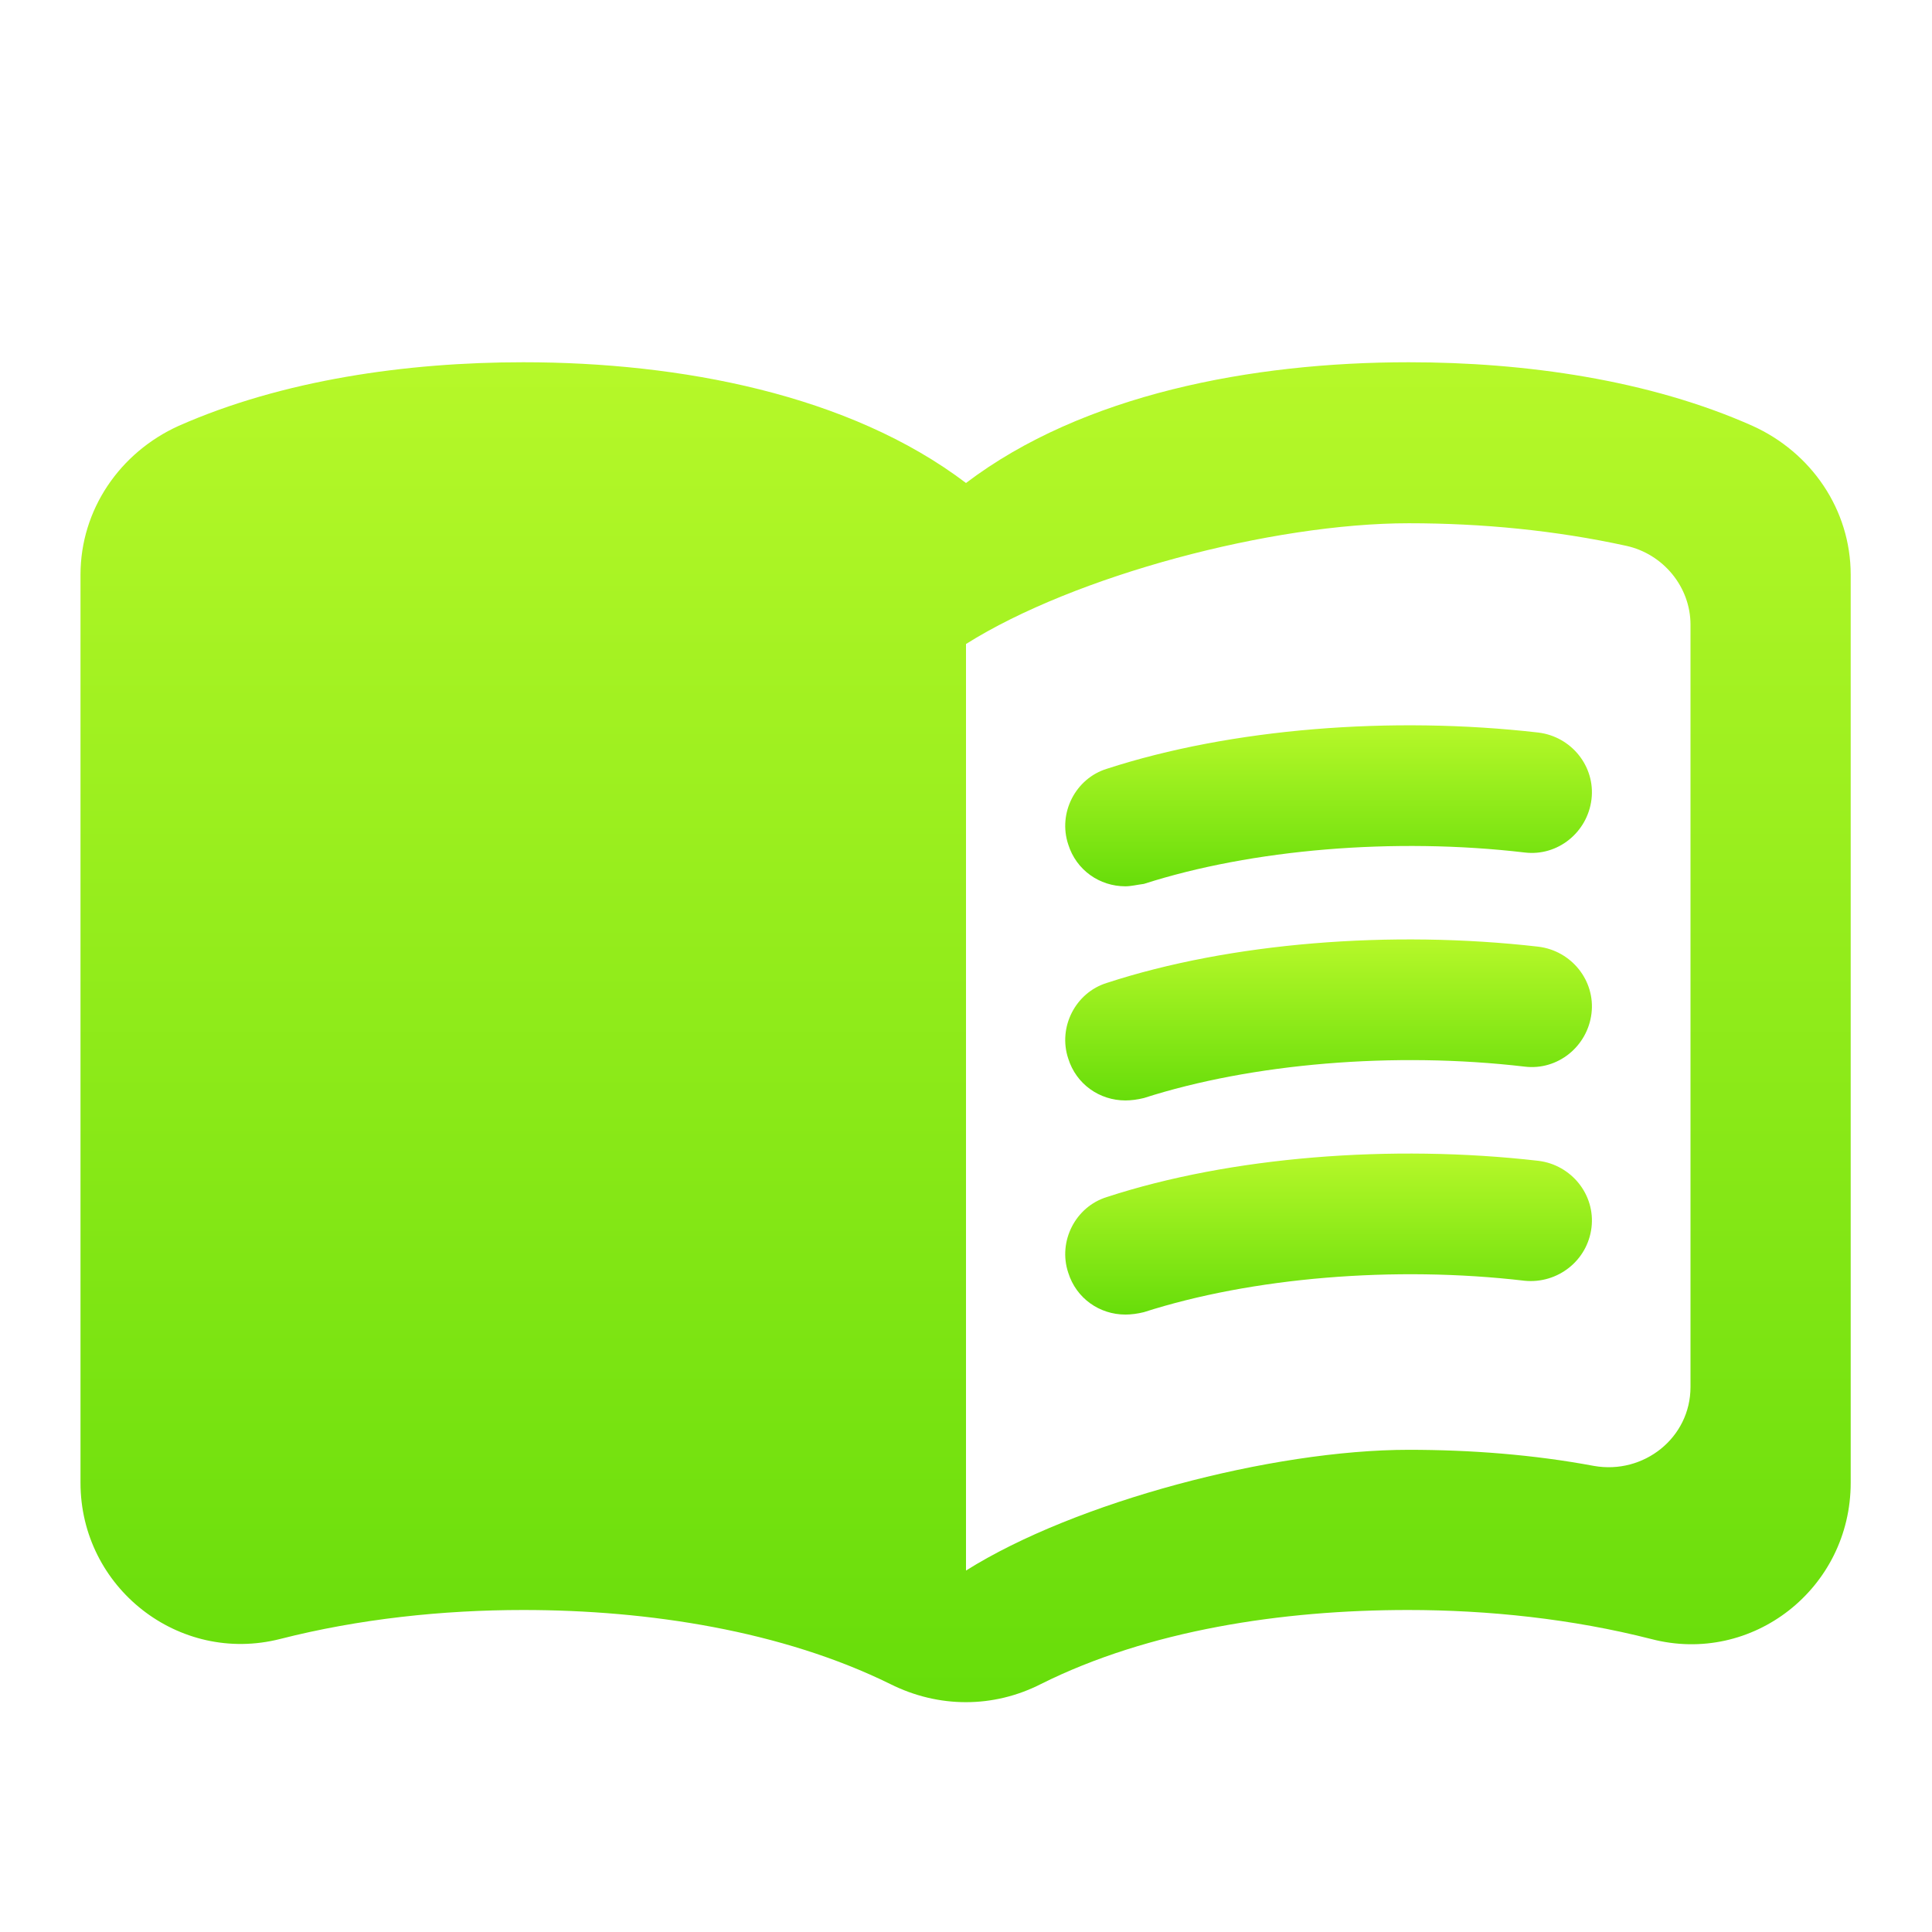
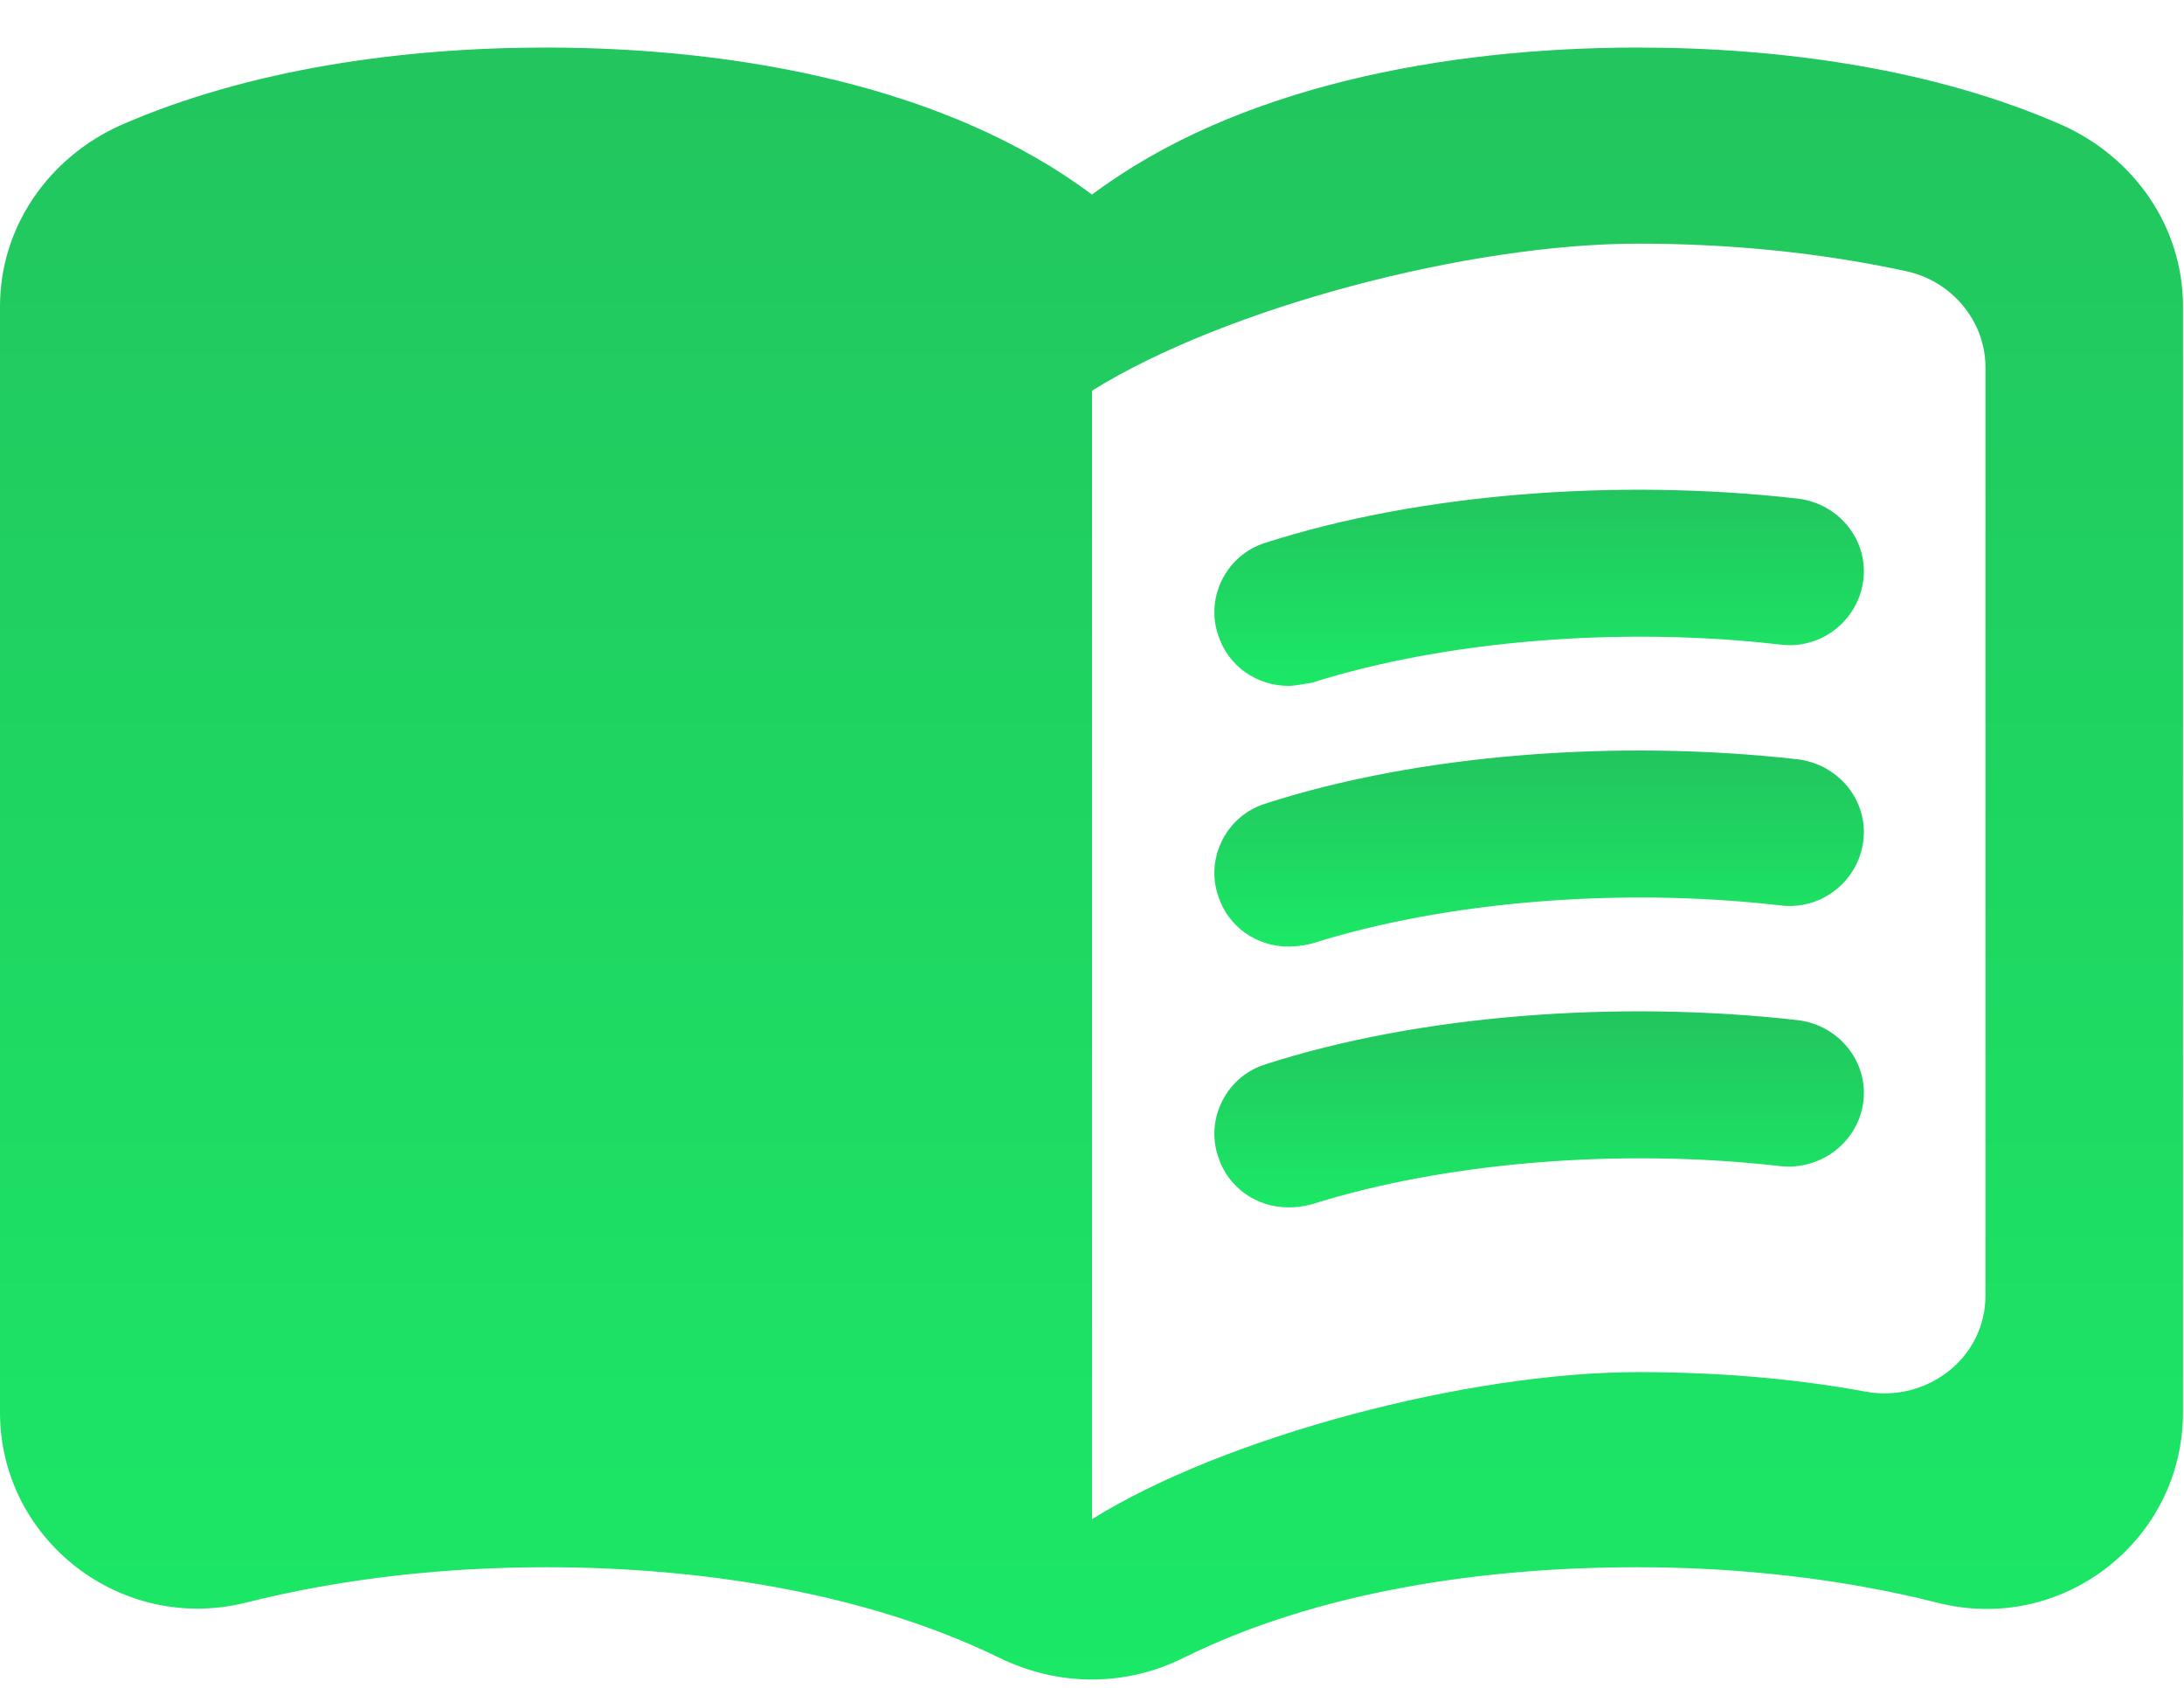
- <svg xmlns="http://www.w3.org/2000/svg" width="24" height="24" viewBox="0 0 24 24" fill="none">
-   <path d="M17.5 4.5C15.55 4.5 13.45 4.9 12 6C10.55 4.9 8.45 4.5 6.5 4.5C5.05 4.5 3.51 4.72 2.22 5.29C1.49 5.62 1 6.33 1 7.14V18.42C1 19.72 2.22 20.68 3.48 20.36C4.46 20.11 5.5 20 6.5 20C8.06 20 9.72 20.26 11.06 20.92C11.66 21.22 12.34 21.22 12.93 20.92C14.27 20.25 15.93 20 17.49 20C18.49 20 19.53 20.11 20.51 20.36C21.77 20.69 22.99 19.73 22.99 18.42V7.14C22.99 6.33 22.5 5.62 21.77 5.29C20.49 4.72 18.95 4.5 17.5 4.5ZM21 17.23C21 17.86 20.42 18.32 19.8 18.21C19.05 18.07 18.27 18.01 17.5 18.01C15.8 18.01 13.35 18.66 12 19.51V8C13.35 7.15 15.8 6.5 17.5 6.5C18.42 6.5 19.33 6.59 20.2 6.78C20.66 6.88 21 7.29 21 7.76V17.23Z" fill="url(#paint0_linear)" />
-   <path d="M13.98 11.01C13.66 11.01 13.37 10.81 13.27 10.49C13.14 10.1 13.36 9.67 13.75 9.55C15.29 9.05 17.28 8.89 19.11 9.1C19.52 9.15 19.82 9.52 19.77 9.93C19.72 10.34 19.35 10.64 18.94 10.59C17.32 10.4 15.55 10.55 14.21 10.98C14.13 10.99 14.05 11.01 13.98 11.01Z" fill="url(#paint1_linear)" />
-   <path d="M13.98 13.67C13.66 13.67 13.37 13.47 13.27 13.15C13.14 12.76 13.36 12.33 13.75 12.21C15.28 11.71 17.28 11.55 19.11 11.76C19.52 11.81 19.82 12.18 19.77 12.59C19.72 13 19.35 13.3 18.94 13.25C17.32 13.06 15.55 13.21 14.21 13.64C14.13 13.66 14.05 13.67 13.98 13.67Z" fill="url(#paint2_linear)" />
-   <path d="M13.98 16.33C13.66 16.33 13.37 16.13 13.27 15.81C13.14 15.42 13.36 14.99 13.75 14.87C15.28 14.37 17.28 14.21 19.11 14.42C19.52 14.47 19.82 14.84 19.77 15.25C19.72 15.66 19.35 15.95 18.94 15.91C17.32 15.72 15.55 15.87 14.21 16.3C14.13 16.32 14.05 16.33 13.98 16.33Z" fill="url(#paint3_linear)" />
+ <svg xmlns="http://www.w3.org/2000/svg" width="22" height="17" viewBox="0 0 22 17" fill="none">
+   <path d="M16.5 0.479C14.55 0.479 12.45 0.874 11 1.96C9.55 0.874 7.45 0.479 5.5 0.479C4.05 0.479 2.51 0.696 1.22 1.259C0.49 1.585 0 2.286 0 3.086V14.225C0 15.509 1.22 16.457 2.48 16.141C3.46 15.894 4.5 15.785 5.5 15.785C7.06 15.785 8.72 16.042 10.06 16.694C10.66 16.99 11.34 16.99 11.93 16.694C13.27 16.032 14.93 15.785 16.49 15.785C17.49 15.785 18.53 15.894 19.51 16.141C20.77 16.466 21.99 15.518 21.99 14.225V3.086C21.99 2.286 21.5 1.585 20.77 1.259C19.49 0.696 17.95 0.479 16.5 0.479ZM20 13.05C20 13.672 19.42 14.126 18.8 14.018C18.05 13.879 17.27 13.82 16.5 13.82C14.8 13.82 12.35 14.462 11 15.301V3.935C12.35 3.096 14.8 2.454 16.5 2.454C17.42 2.454 18.33 2.543 19.2 2.731C19.66 2.829 20 3.234 20 3.698V13.05Z" fill="url(#paint0_linear_17_216)" />
+   <path d="M12.98 6.908C12.66 6.908 12.37 6.71 12.27 6.394C12.14 6.009 12.36 5.584 12.75 5.466C14.29 4.972 16.28 4.814 18.11 5.022C18.52 5.071 18.82 5.436 18.77 5.841C18.72 6.246 18.35 6.542 17.94 6.493C16.32 6.305 14.55 6.453 13.21 6.878C13.13 6.888 13.05 6.908 12.98 6.908Z" fill="url(#paint1_linear_17_216)" />
+   <path d="M12.98 9.534C12.66 9.534 12.37 9.337 12.27 9.021C12.14 8.636 12.36 8.211 12.75 8.093C14.28 7.599 16.28 7.441 18.11 7.648C18.52 7.698 18.82 8.063 18.77 8.468C18.72 8.873 18.35 9.169 17.94 9.12C16.32 8.932 14.55 9.08 13.21 9.505C13.13 9.524 13.05 9.534 12.98 9.534Z" fill="url(#paint2_linear_17_216)" />
+   <path d="M12.98 12.161C12.66 12.161 12.37 11.964 12.27 11.648C12.14 11.262 12.36 10.838 12.75 10.719C14.28 10.226 16.28 10.068 18.11 10.275C18.52 10.324 18.82 10.69 18.77 11.095C18.72 11.499 18.35 11.786 17.94 11.746C16.32 11.559 14.55 11.707 13.21 12.131C13.13 12.151 13.05 12.161 12.98 12.161Z" fill="url(#paint3_linear_17_216)" />
  <defs>
-     <linearGradient id="paint0_linear" x1="11.995" y1="4.5" x2="11.995" y2="21.145" gradientUnits="userSpaceOnUse">
-       <stop stop-color="#B6F829" />
-       <stop offset="1" stop-color="#67DD0A" />
+     <linearGradient id="paint0_linear_17_216" x1="10.995" y1="0.479" x2="10.995" y2="16.916" gradientUnits="userSpaceOnUse">
+       <stop stop-color="#22C55E" />
+       <stop offset="1" stop-color="#1BE866" />
    </linearGradient>
-     <linearGradient id="paint1_linear" x1="16.504" y1="9.01" x2="16.504" y2="11.01" gradientUnits="userSpaceOnUse">
-       <stop stop-color="#B6F829" />
-       <stop offset="1" stop-color="#67DD0A" />
+     <linearGradient id="paint1_linear_17_216" x1="15.504" y1="4.933" x2="15.504" y2="6.908" gradientUnits="userSpaceOnUse">
+       <stop stop-color="#22C55E" />
+       <stop offset="1" stop-color="#1BE866" />
    </linearGradient>
-     <linearGradient id="paint2_linear" x1="16.504" y1="11.67" x2="16.504" y2="13.67" gradientUnits="userSpaceOnUse">
-       <stop stop-color="#B6F829" />
-       <stop offset="1" stop-color="#67DD0A" />
+     <linearGradient id="paint2_linear_17_216" x1="15.504" y1="7.559" x2="15.504" y2="9.534" gradientUnits="userSpaceOnUse">
+       <stop stop-color="#22C55E" />
+       <stop offset="1" stop-color="#1BE866" />
    </linearGradient>
-     <linearGradient id="paint3_linear" x1="16.504" y1="14.33" x2="16.504" y2="16.33" gradientUnits="userSpaceOnUse">
-       <stop stop-color="#B6F829" />
-       <stop offset="1" stop-color="#67DD0A" />
+     <linearGradient id="paint3_linear_17_216" x1="15.504" y1="10.186" x2="15.504" y2="12.161" gradientUnits="userSpaceOnUse">
+       <stop stop-color="#22C55E" />
+       <stop offset="1" stop-color="#1BE866" />
    </linearGradient>
  </defs>
</svg>
